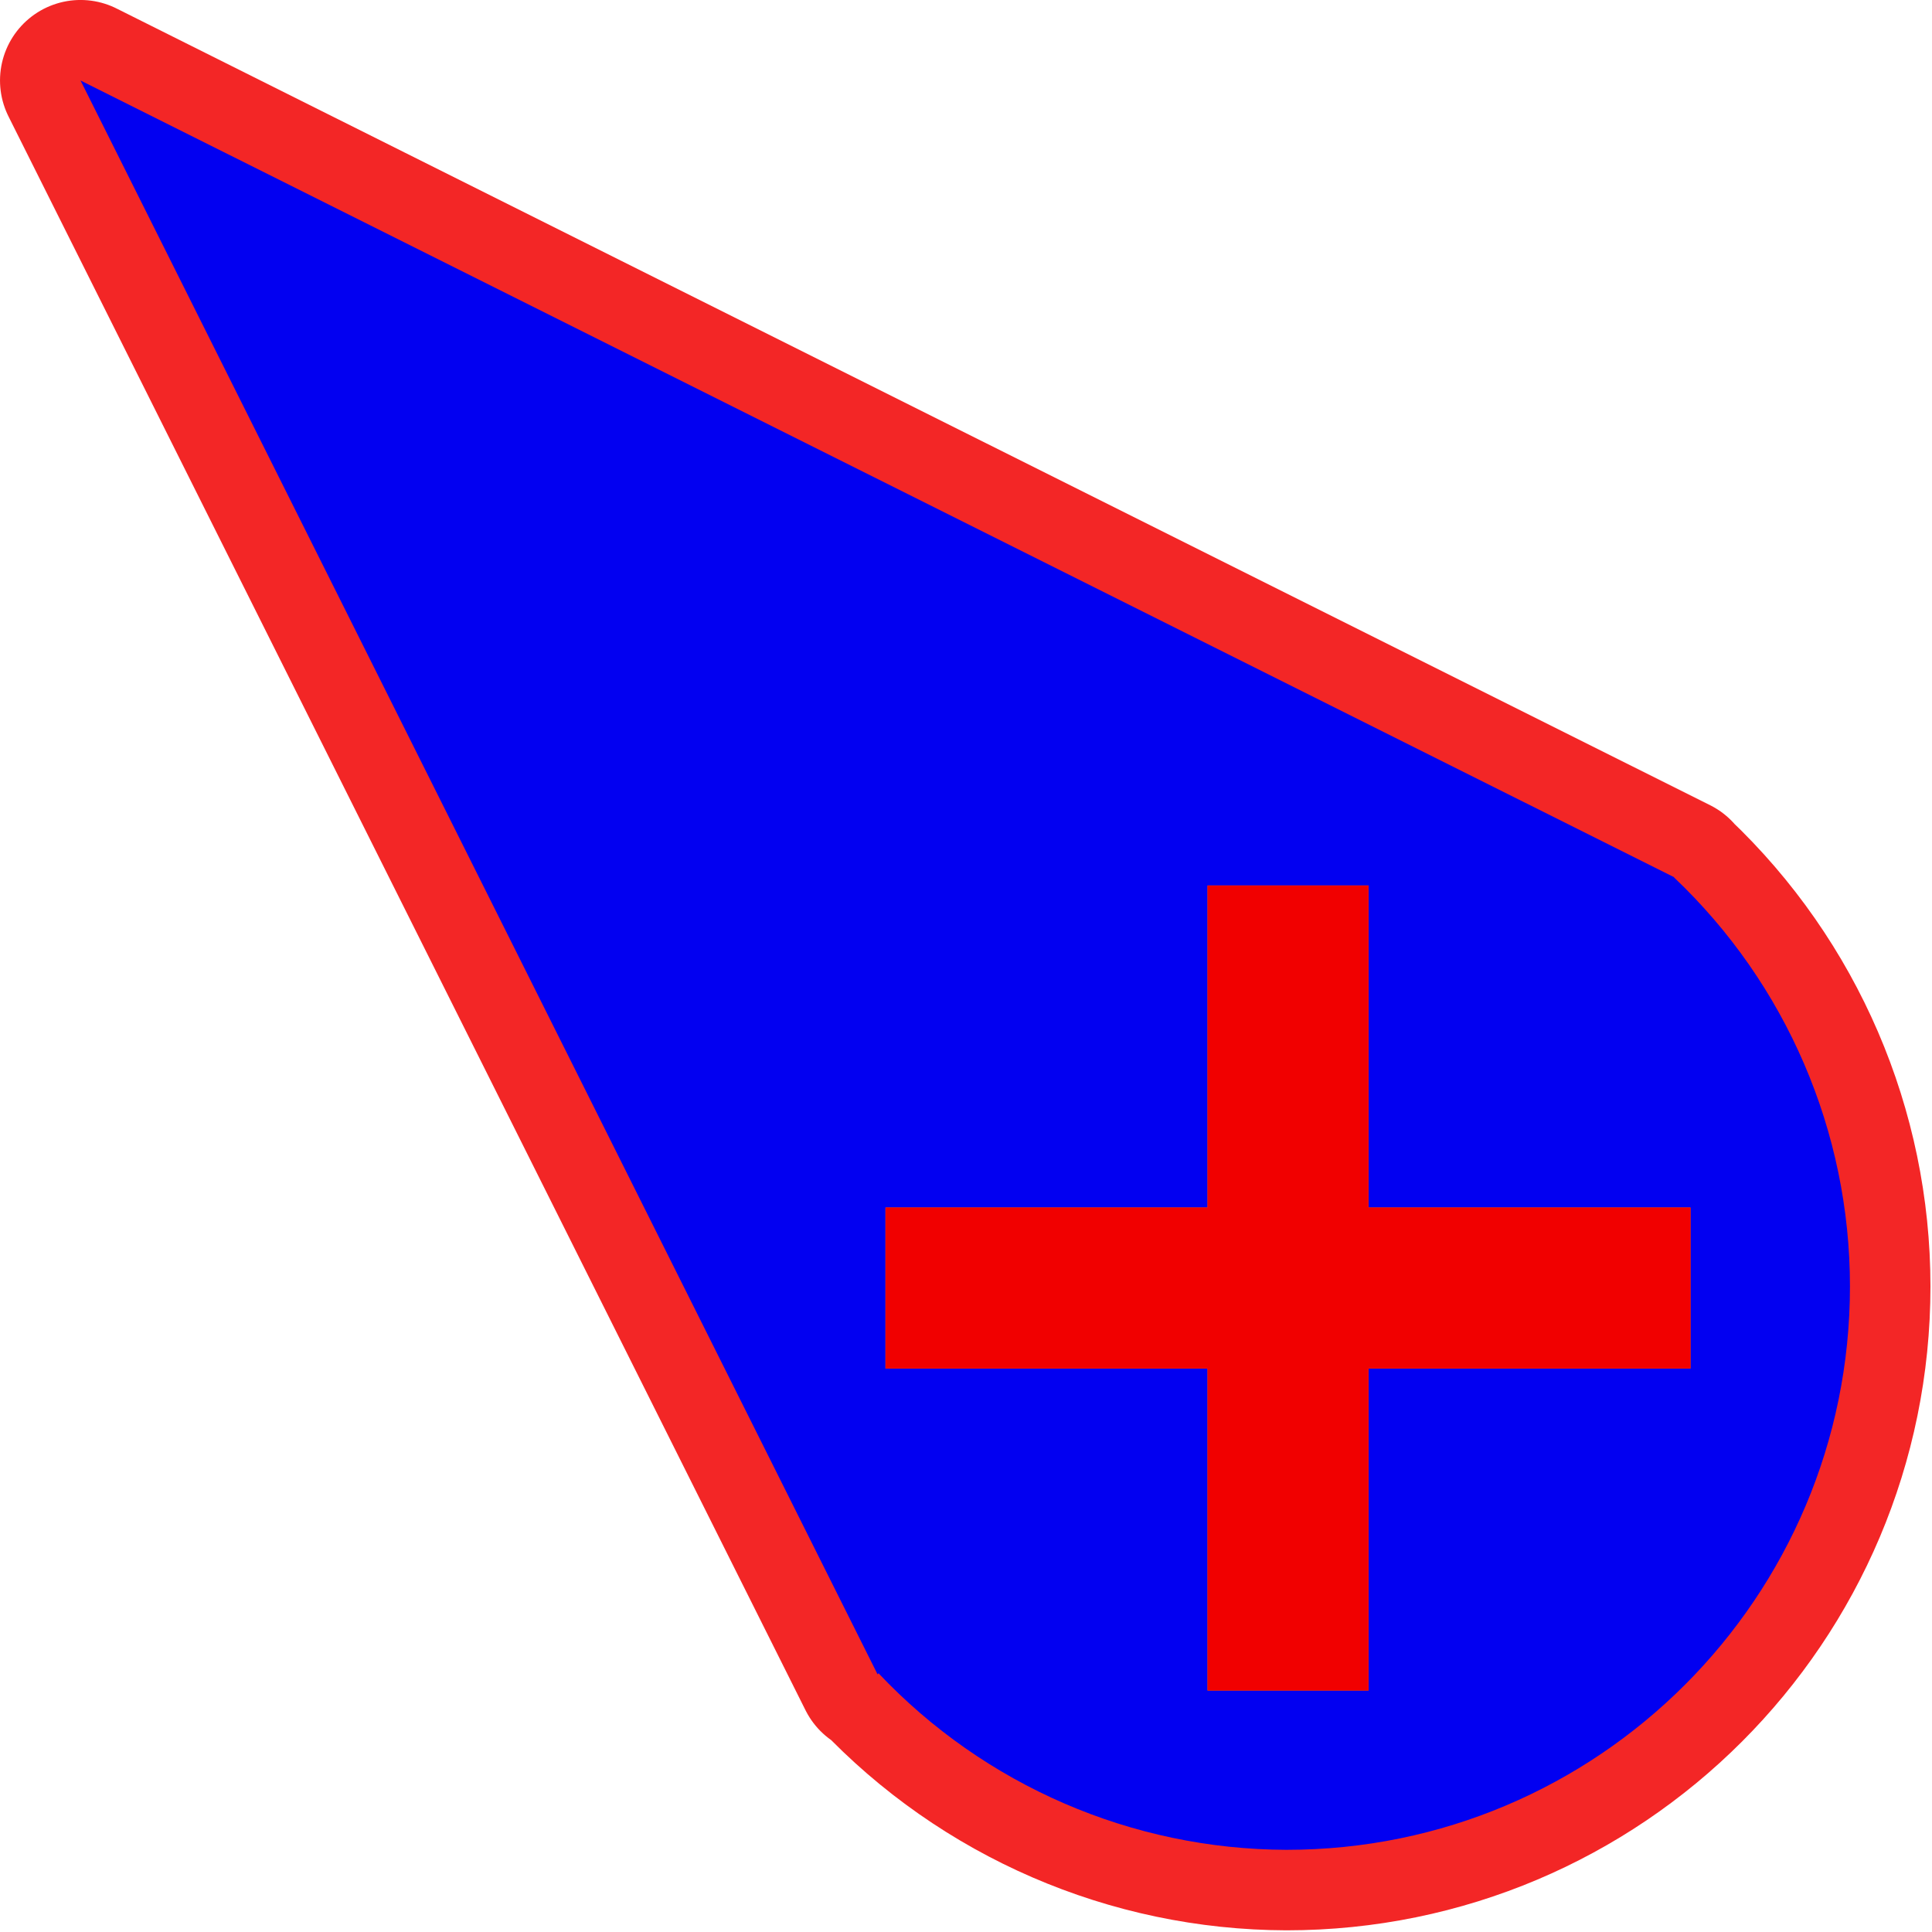
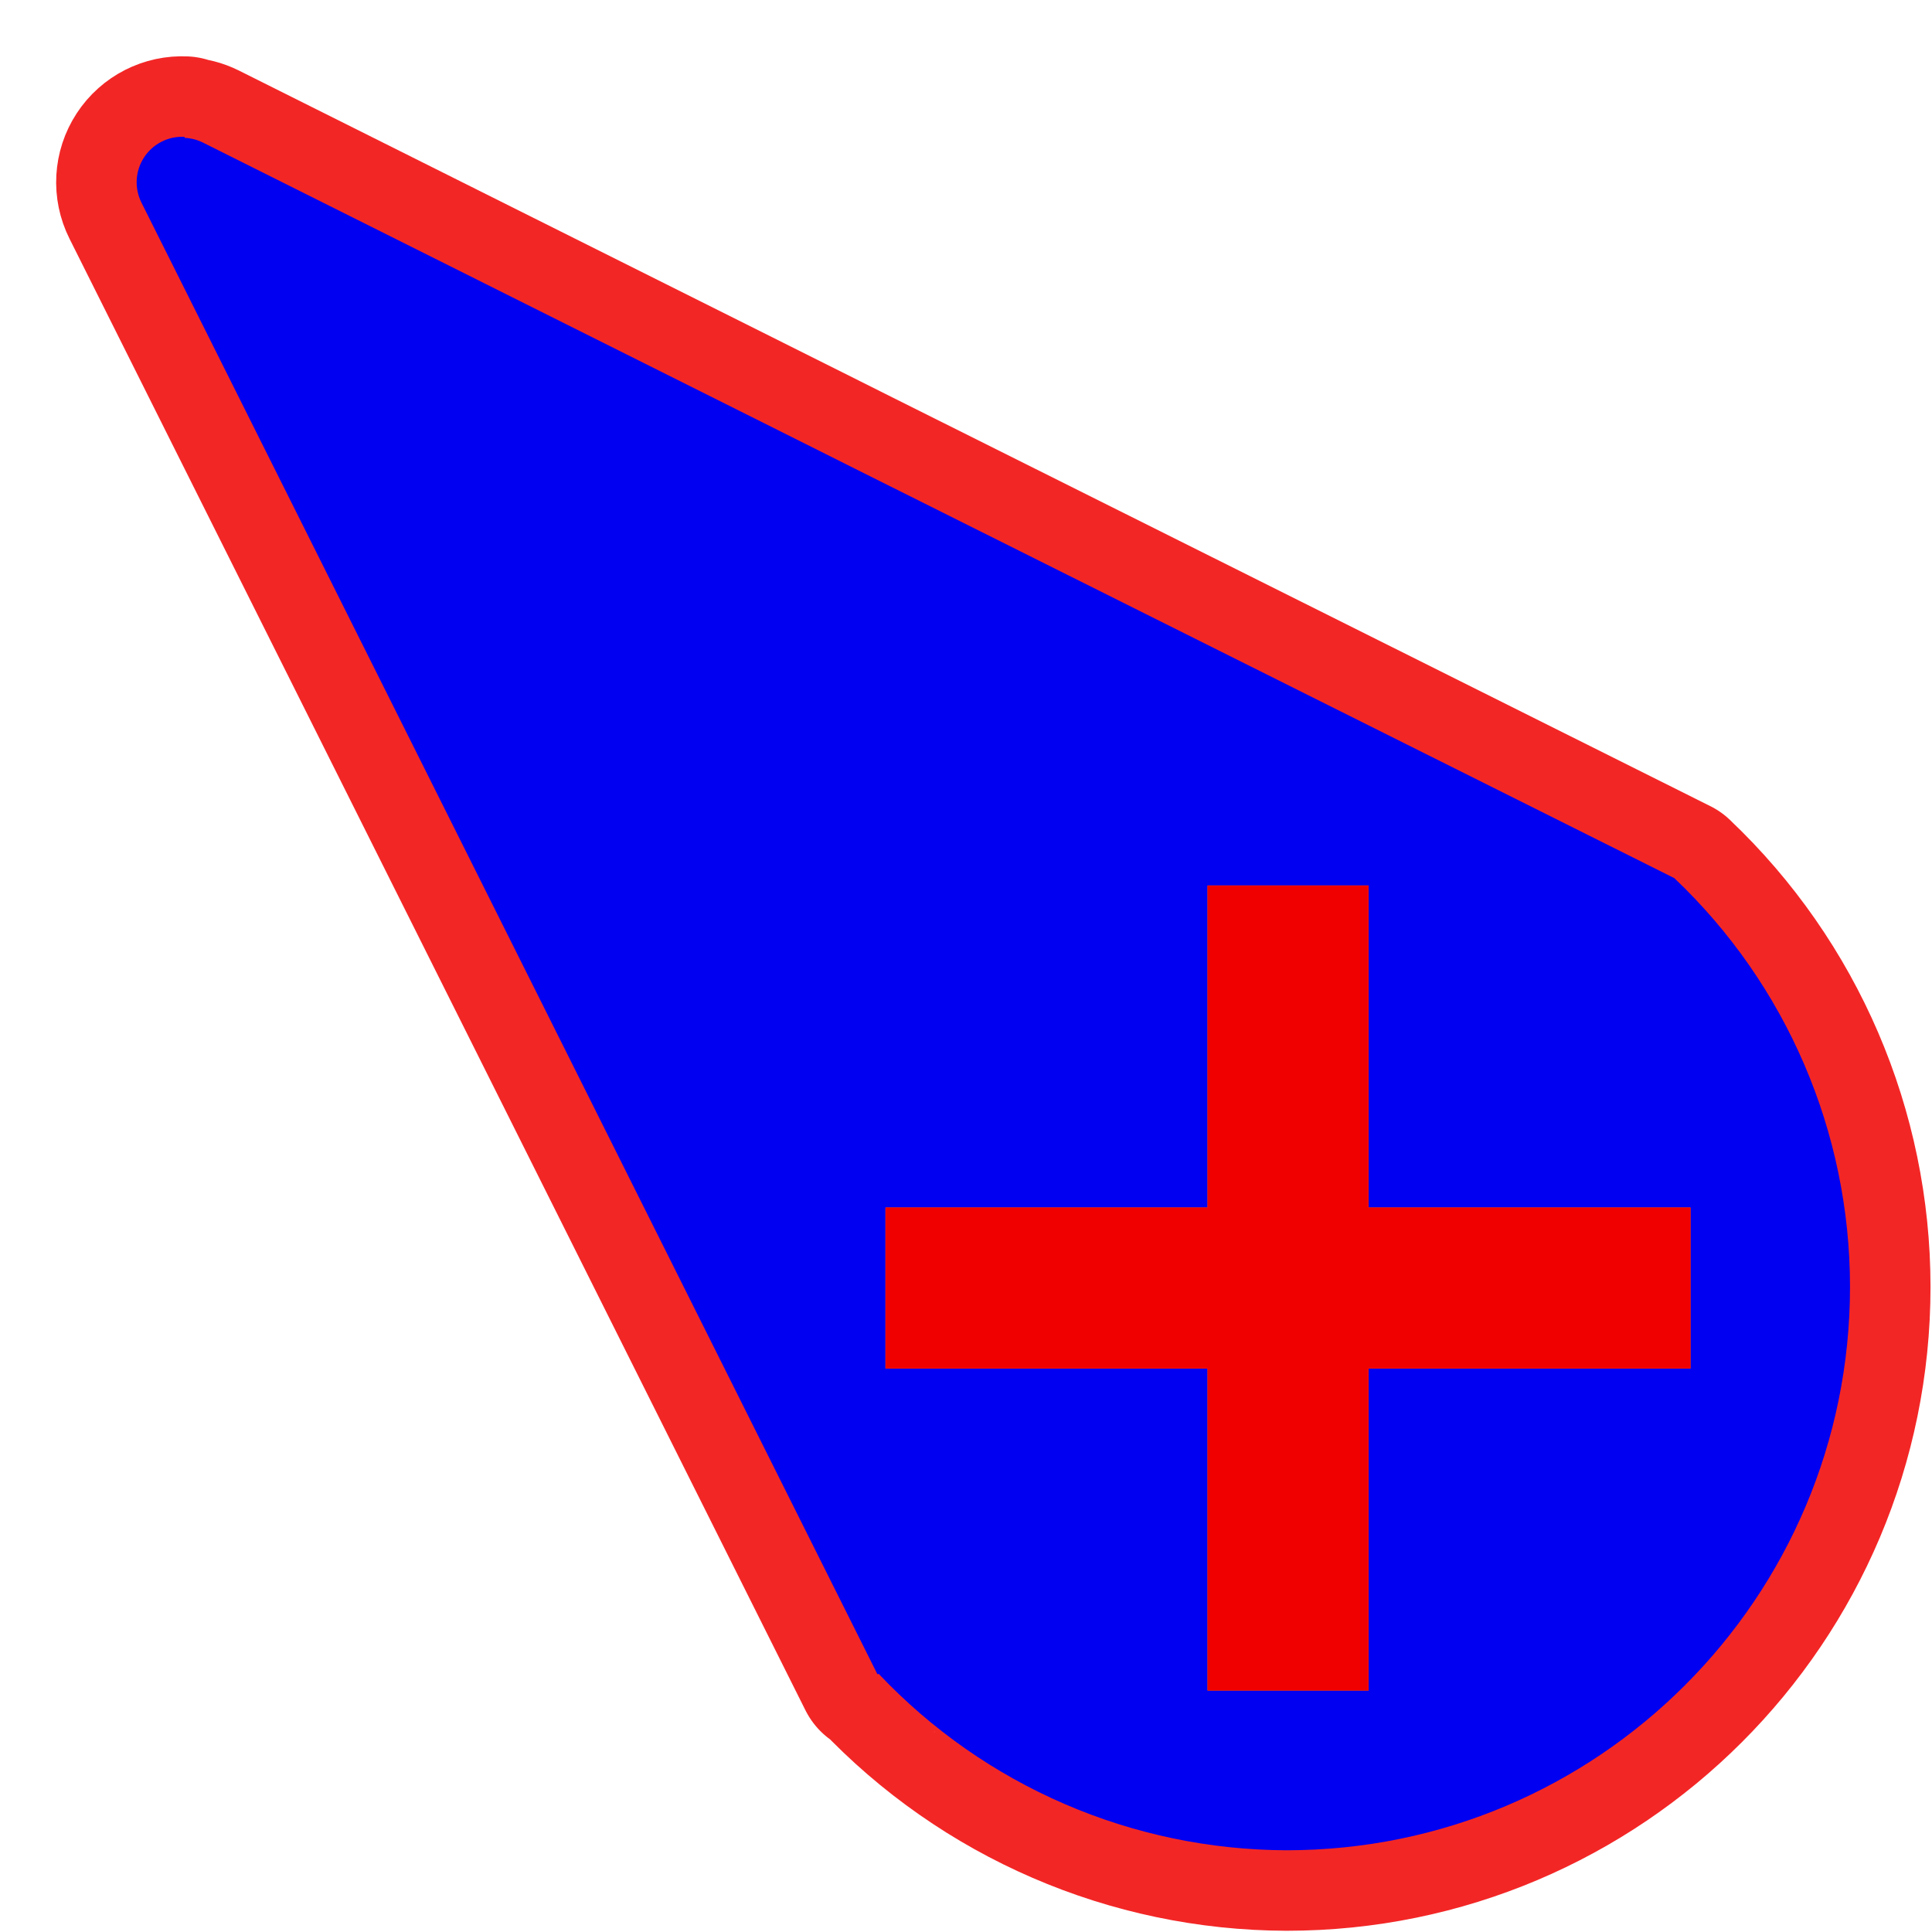
<svg xmlns="http://www.w3.org/2000/svg" width="24" height="24" viewBox="0 0 24 24" id="svg2" version="1.1">
  <defs id="defs4" />
  <g id="layer1" transform="translate(0,-1018.362)">
    <g transform="translate(18.78685,15.95532)" id="g6182" />
    <g id="g3692" transform="rotate(-22.32755,4,1021.362)">
      <g id="g1152">
-         <path id="circle1383-0" style="fill:#0200f1;fill-opacity:1;stroke:#f10000;stroke-width:2;stroke-linejoin:round;stroke-dasharray:none;stroke-opacity:0.85;paint-order:markers stroke fill" d="m 1.985,1018.372 1.637,22.076 c 0.005,0 0.01,0 0.015,-0.01 0.688,1.792 2.083,3.223 3.856,3.957 3.576,1.469 7.666,-0.24 9.134,-3.816 0.73,-1.778 0.696,-3.777 -0.092,-5.529 8.5e-4,-4e-4 0.002,-6e-4 0.003,-10e-4 z" />
+         <path id="circle1383-7" style="fill:#0200f1;fill-opacity:1;stroke:#f10000;stroke-width:2;stroke-linejoin:round;stroke-dasharray:none;stroke-opacity:0.85;paint-order:markers stroke fill" d="m 2.913,1019.51 a 0.565,0.565 0 0 0 -0.804,0.554 l 0.619,8.343 0.893,12.041 c 0.003,0 0.006,0 0.009,0 h 7.42e-4 l 0.002,7e-4 h 7.42e-4 c 0.001,-3e-4 0.003,1e-4 0.004,-3e-4 0.689,1.79 2.082,3.218 3.854,3.952 3.576,1.469 7.666,-0.24 9.134,-3.816 0.729,-1.776 0.697,-3.773 -0.09,-5.524 -1.75e-4,-4e-4 9.17e-4,0 7.42e-4,0 h -0.001 7.42e-4 l -7.485,-8.574 -0.452,-0.519 -5.5,-6.304 a 0.565,0.565 0 0 0 -0.187,-0.14 z" />
+         <rect style="fill:#cf4ff1;fill-opacity:0;stroke:none;stroke-width:2;stroke-linecap:round;stroke-linejoin:round;stroke-opacity:0.85;paint-order:markers stroke fill" id="rect1-2" width="24" height="24" x="387.717" y="940.268" transform="rotate(22.32755)" />
        <rect style="fill:#f57900;fill-opacity:1;stroke:#f10000;stroke-width:0;stroke-linejoin:round;stroke-opacity:0.85;paint-order:markers stroke fill" id="rect2304" width="2" height="10" x="402.717" y="951.268" transform="rotate(22.32755)" />
        <rect style="fill:#f57900;fill-opacity:1;stroke:#f10000;stroke-width:0;stroke-linejoin:round;stroke-opacity:0.85;paint-order:markers stroke fill" id="rect2306" width="2" height="10" x="955.268" y="-408.717" transform="rotate(112.3276)" />
        <path id="rect1" style="fill:#f10000;fill-opacity:1;stroke:#000000;stroke-width:0;stroke-linejoin:round;stroke-opacity:0.85;paint-order:markers stroke fill;stroke-dasharray:none" d="M 402.717 951.268 L 402.717 955.268 L 398.717 955.268 L 398.717 957.268 L 402.717 957.268 L 402.717 961.268 L 404.717 961.268 L 404.717 957.268 L 408.717 957.268 L 408.717 955.268 L 404.717 955.268 L 404.717 951.268 L 402.717 951.268 z " transform="rotate(22.32755)" />
      </g>
    </g>
  </g>
</svg>
